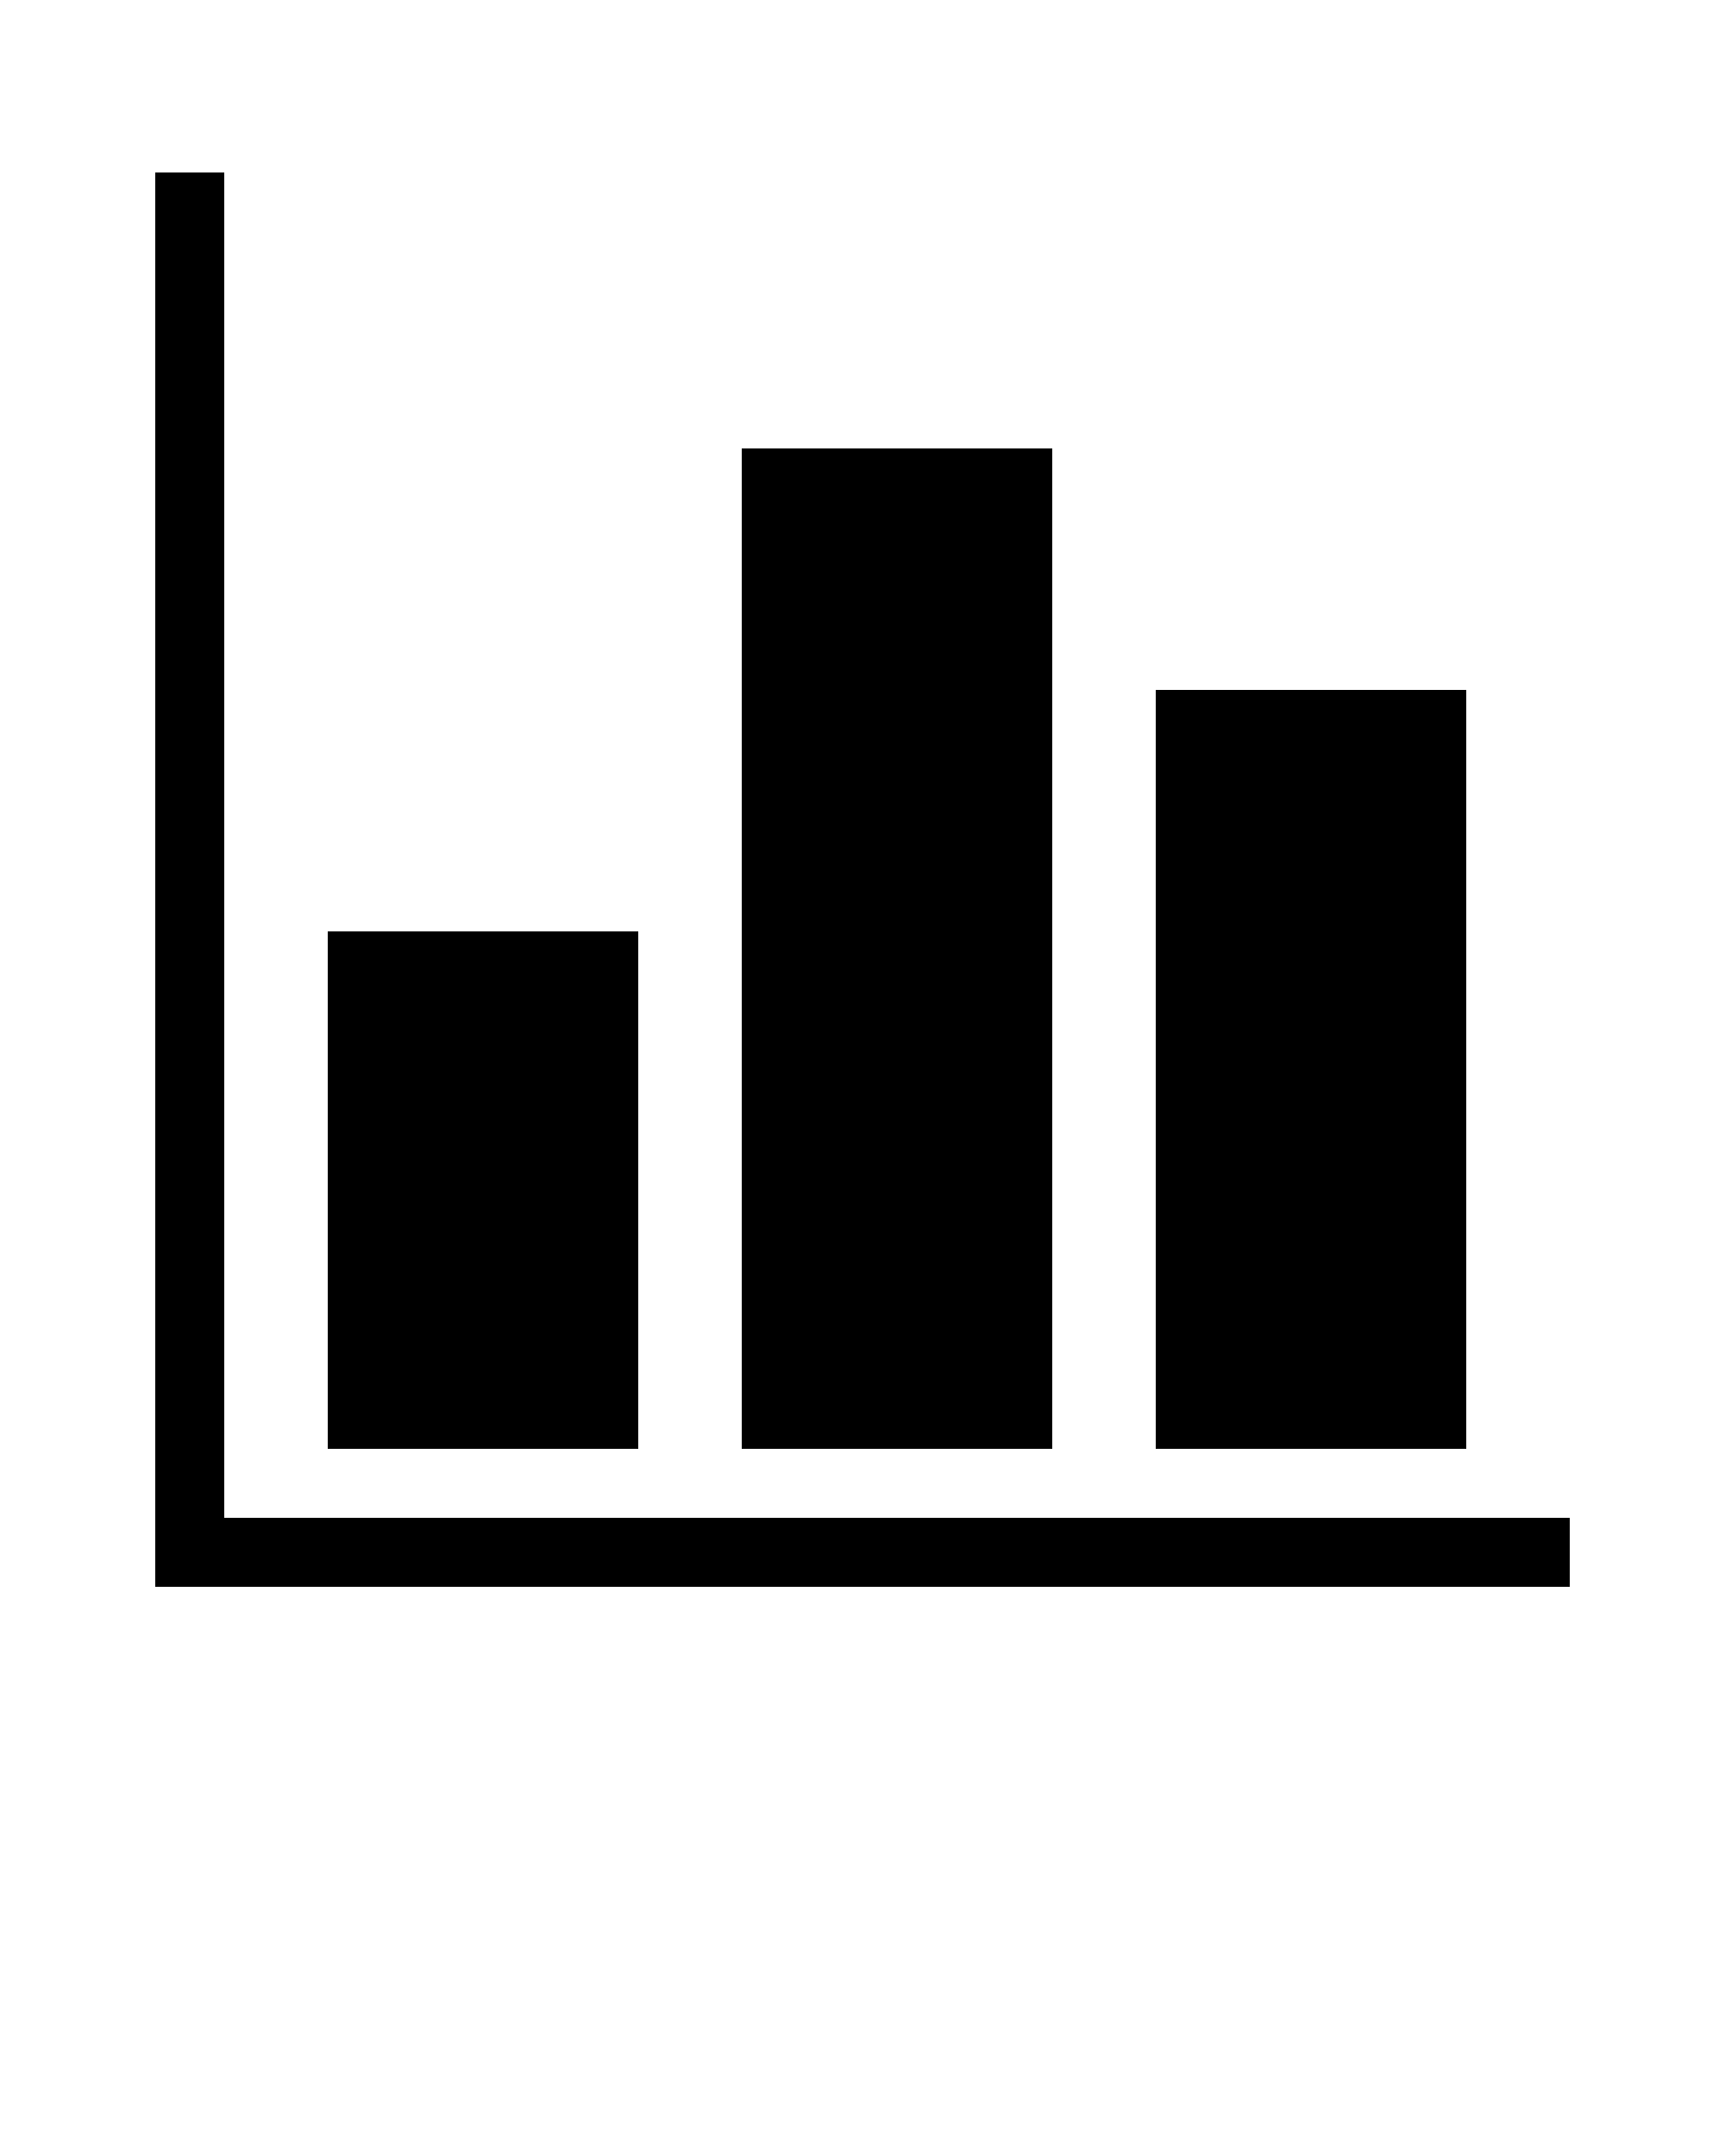
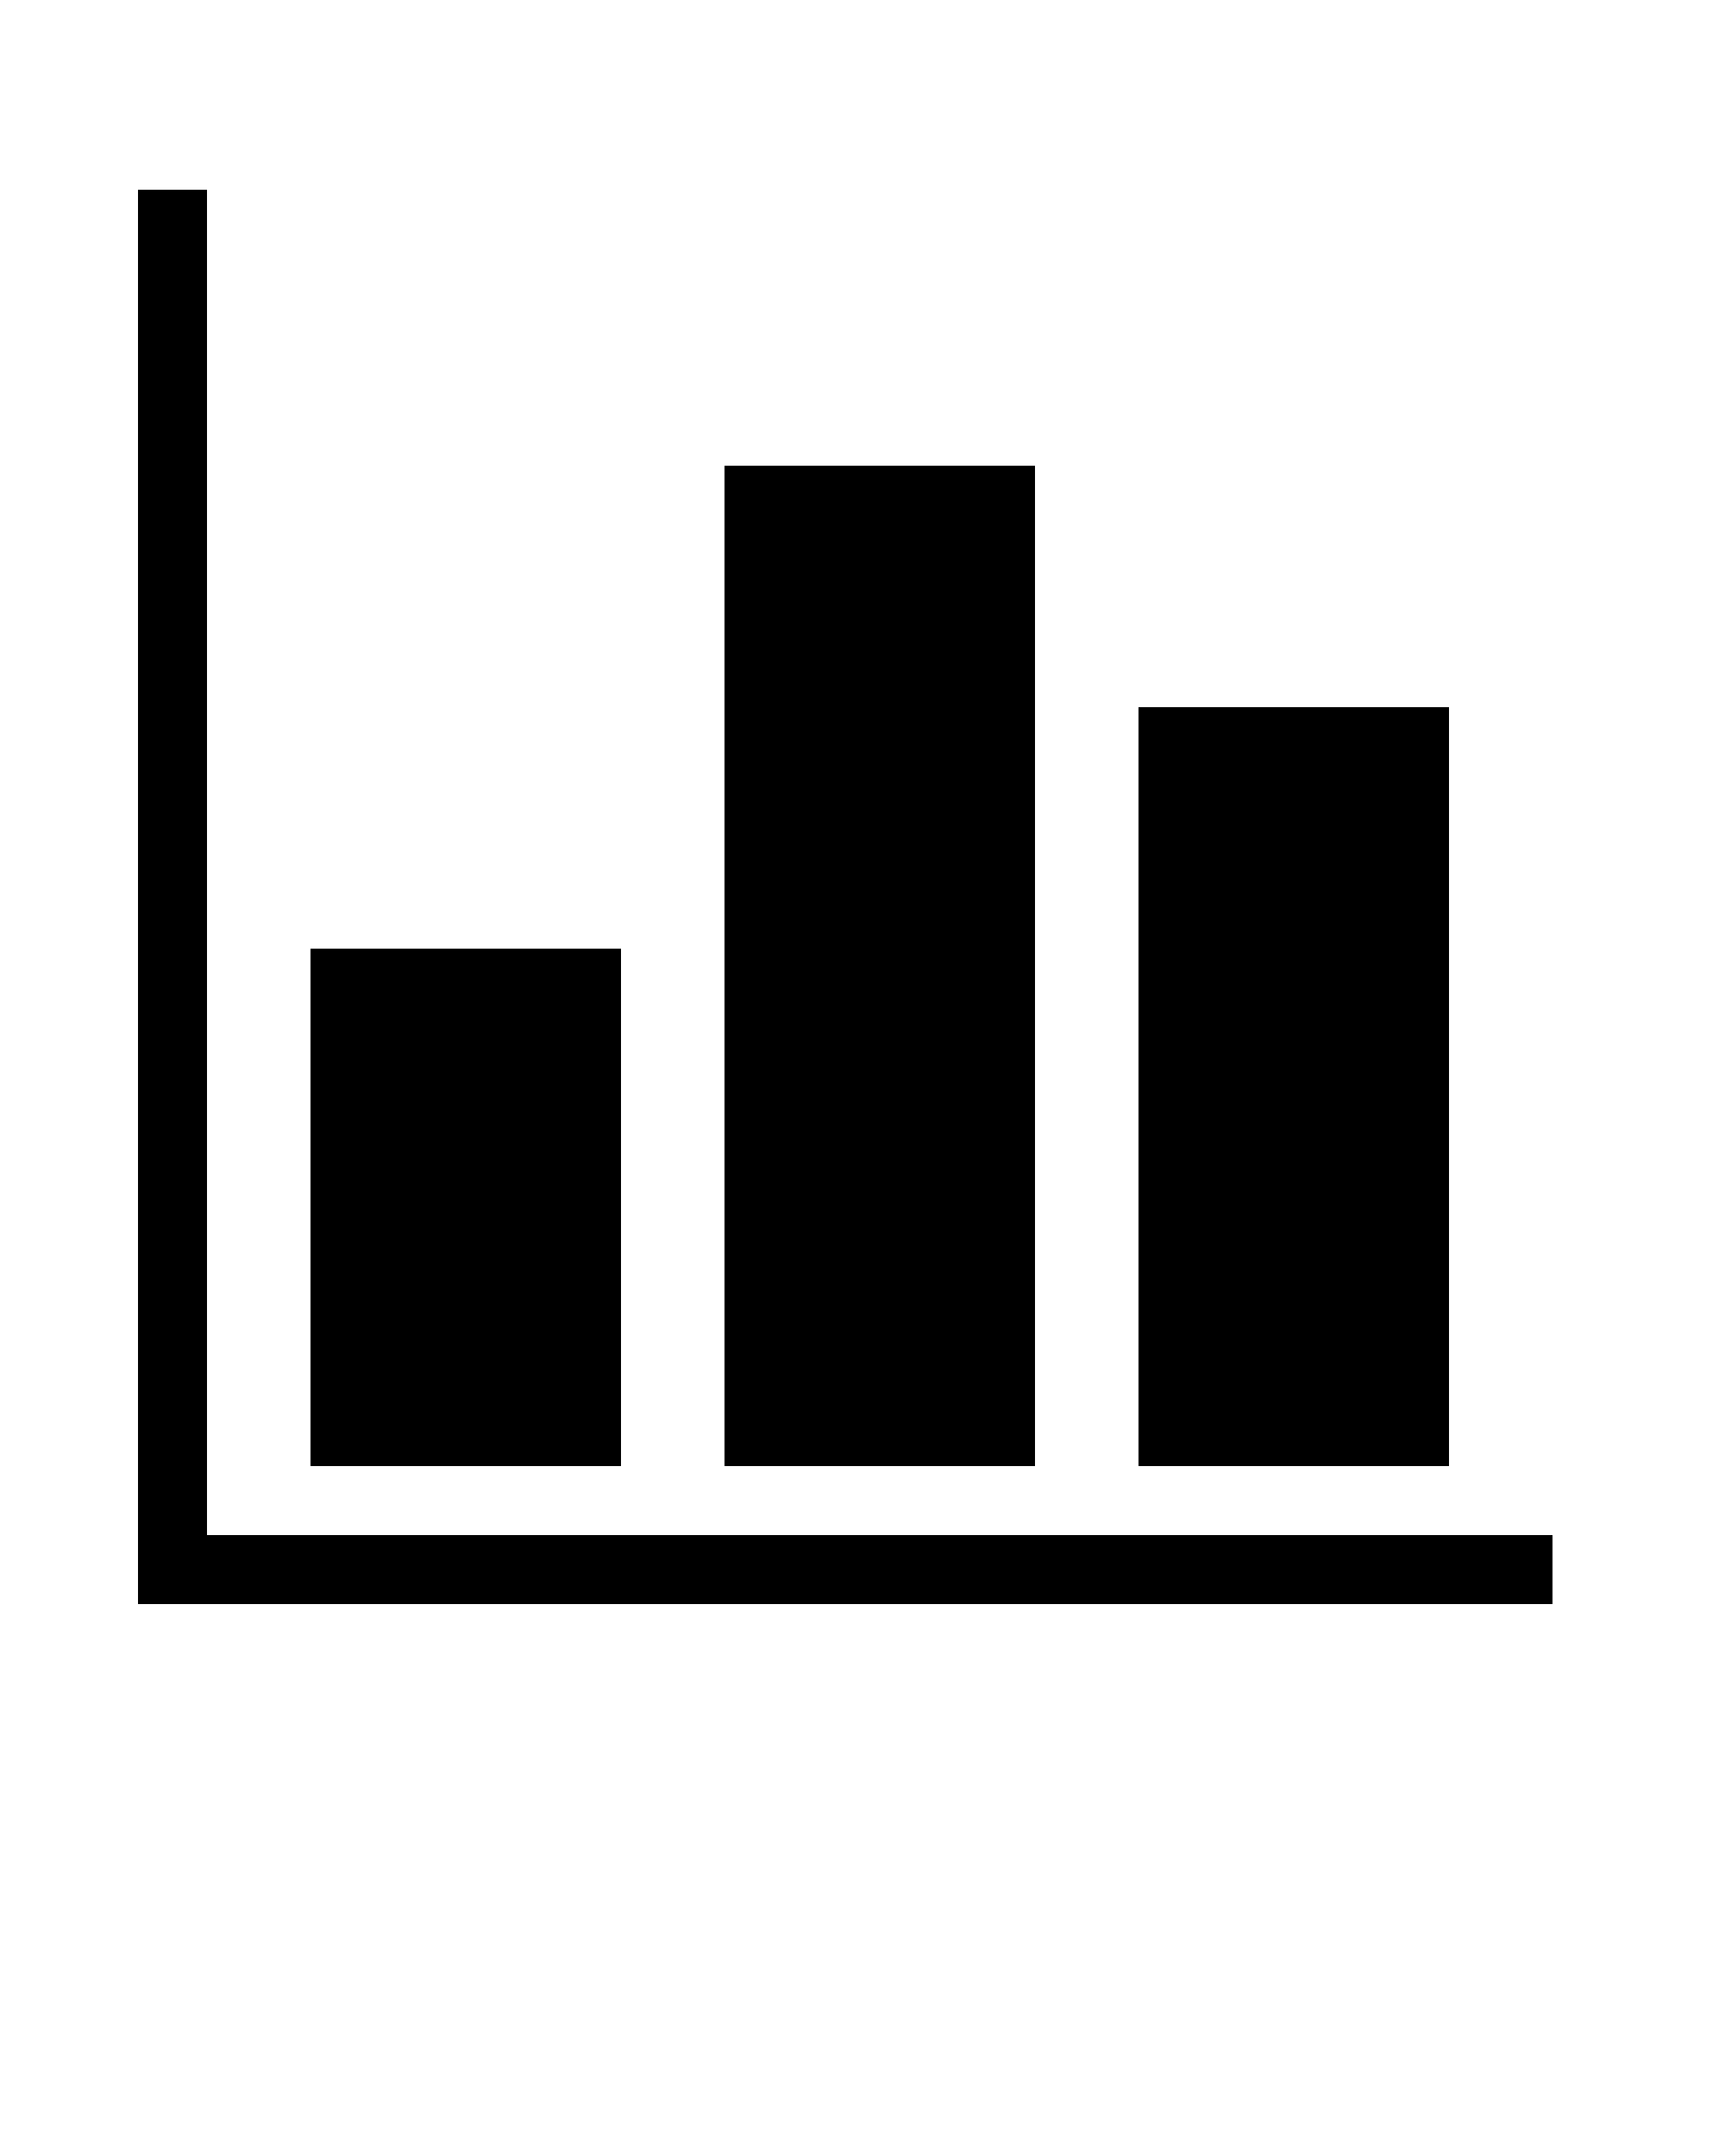
- <svg xmlns="http://www.w3.org/2000/svg" viewBox="-1 0 100 125" x="0px" y="0px">
+ <svg xmlns="http://www.w3.org/2000/svg" viewBox="0 -1 100 125" x="0px" y="0px">
  <g fill="#000" fill-rule="evenodd">
    <path d="m8 92v-82h4v78h78v4z" fill-rule="nonzero" />
    <path d="m18 54h18v30h-18z" />
    <path d="m42 26h18v58h-18z" />
    <path d="m66 40h18v44h-18z" />
  </g>
</svg>
